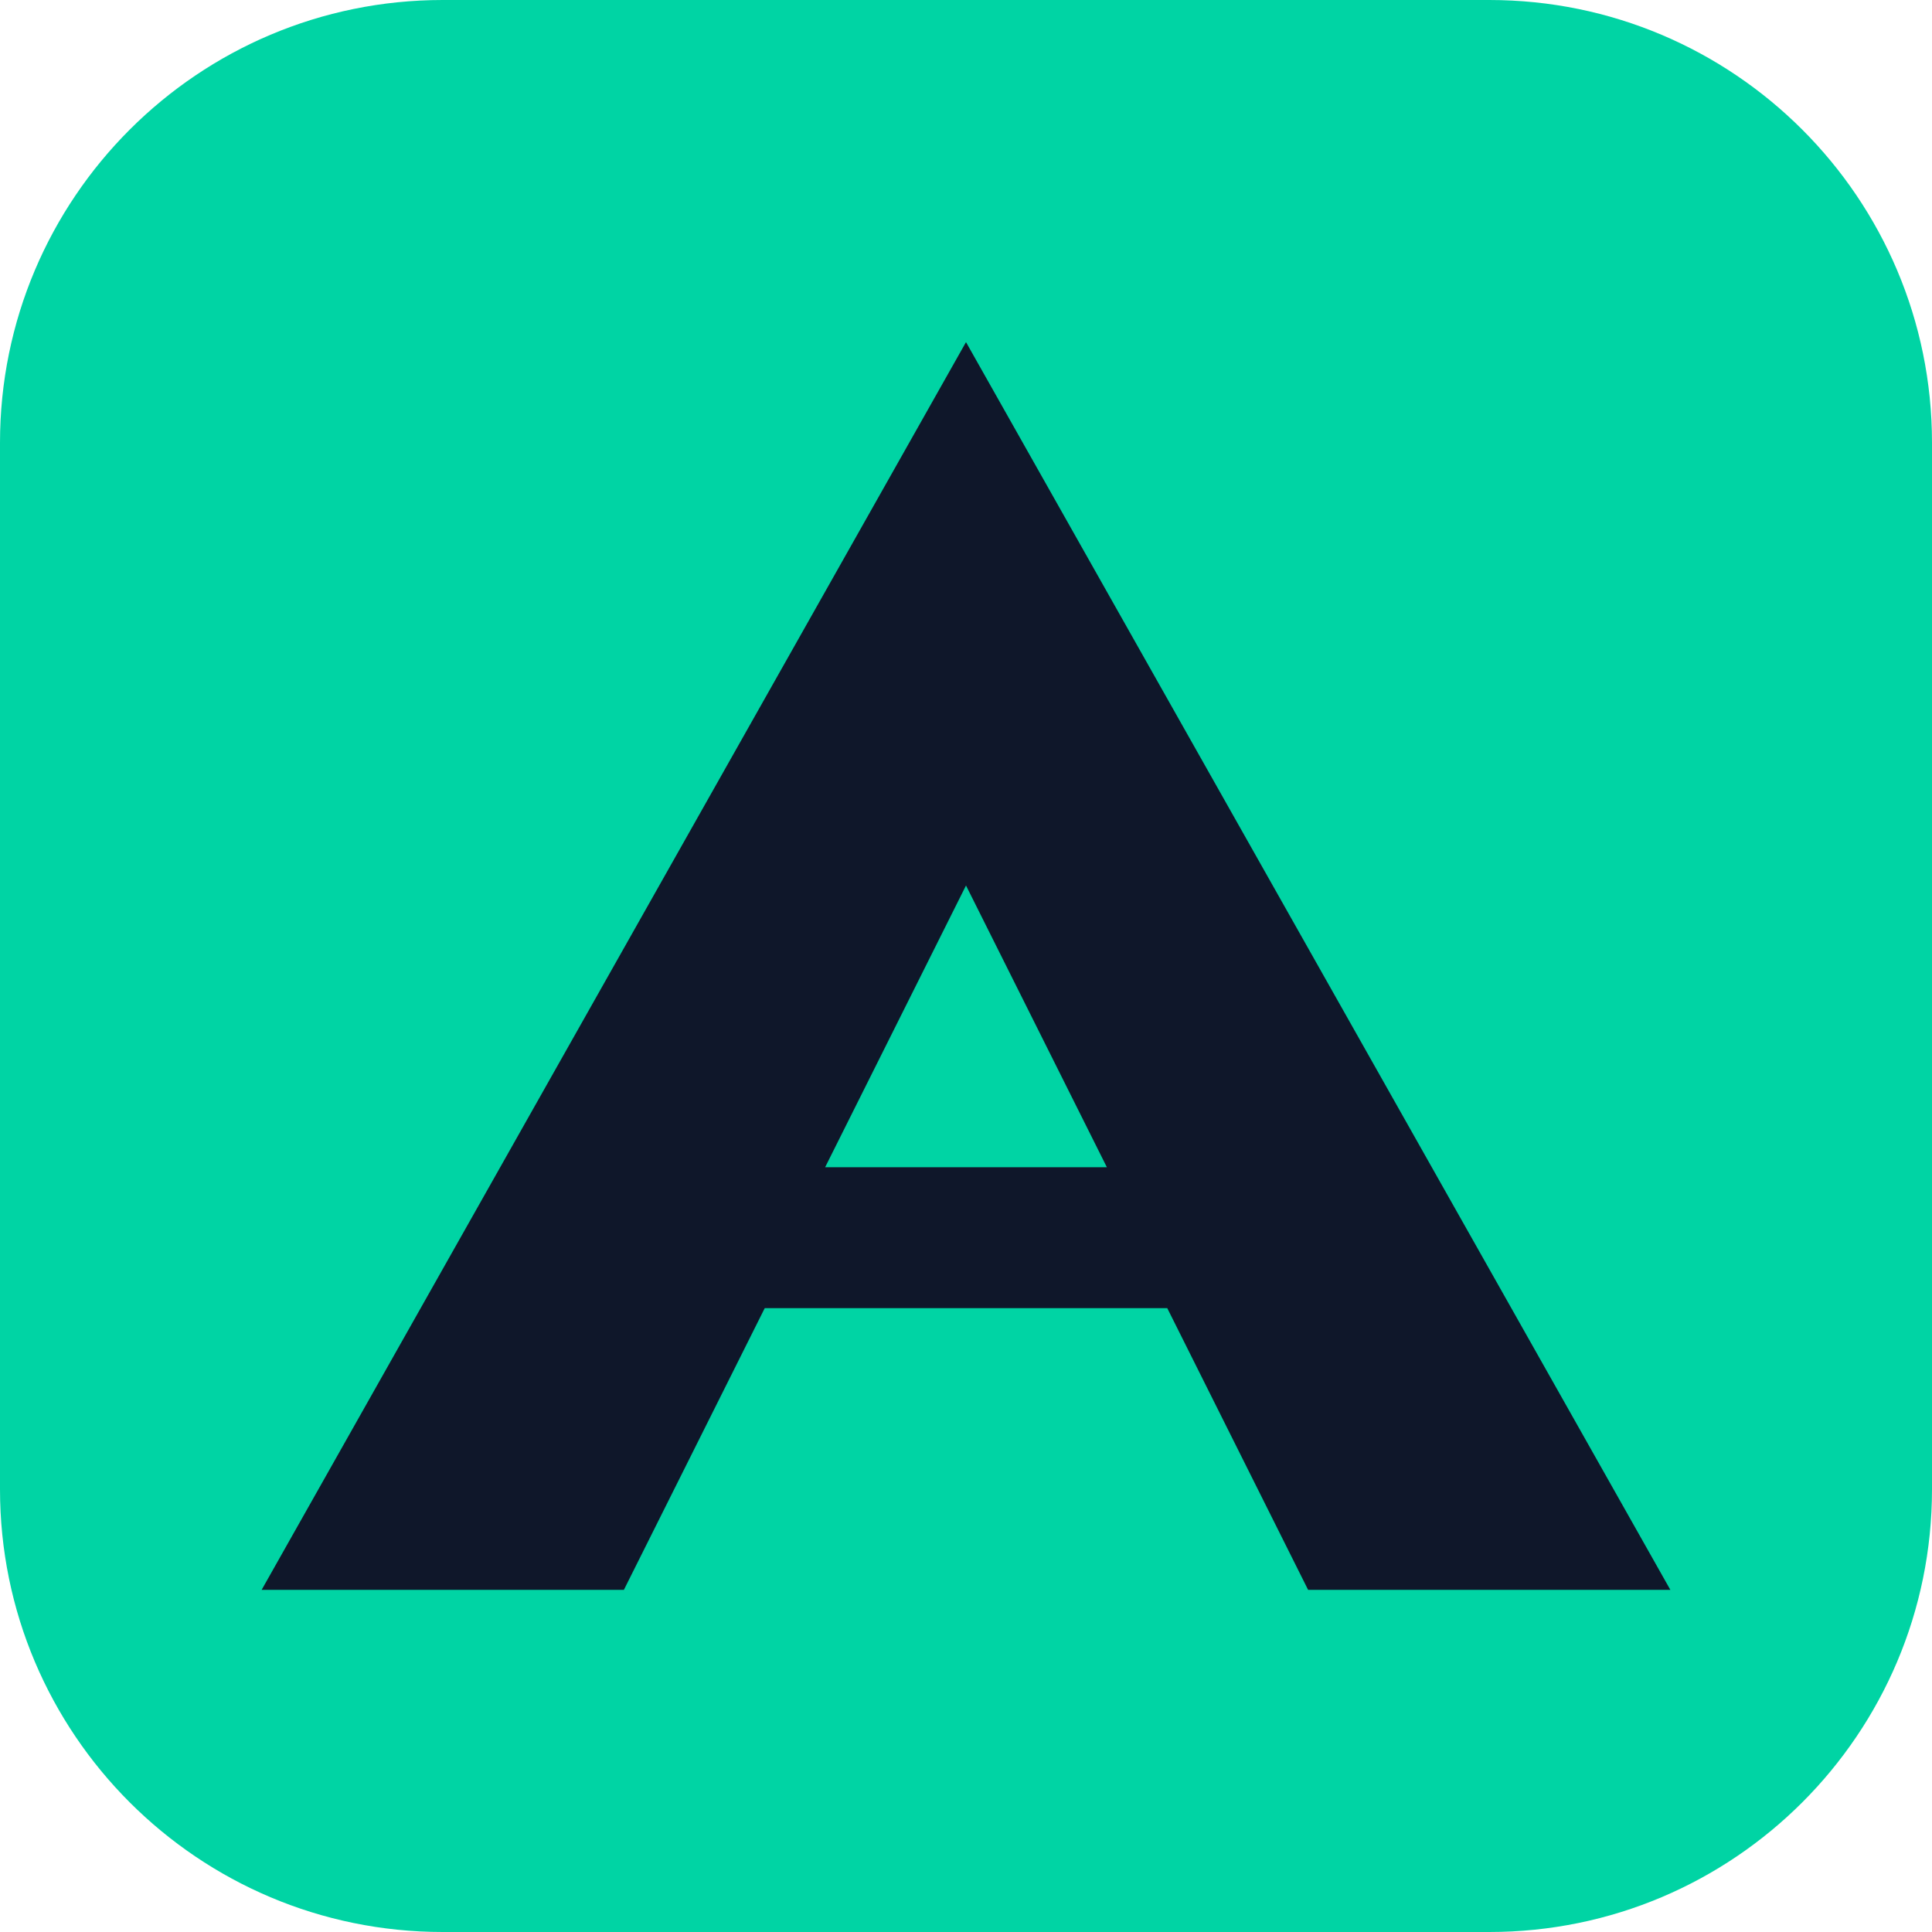
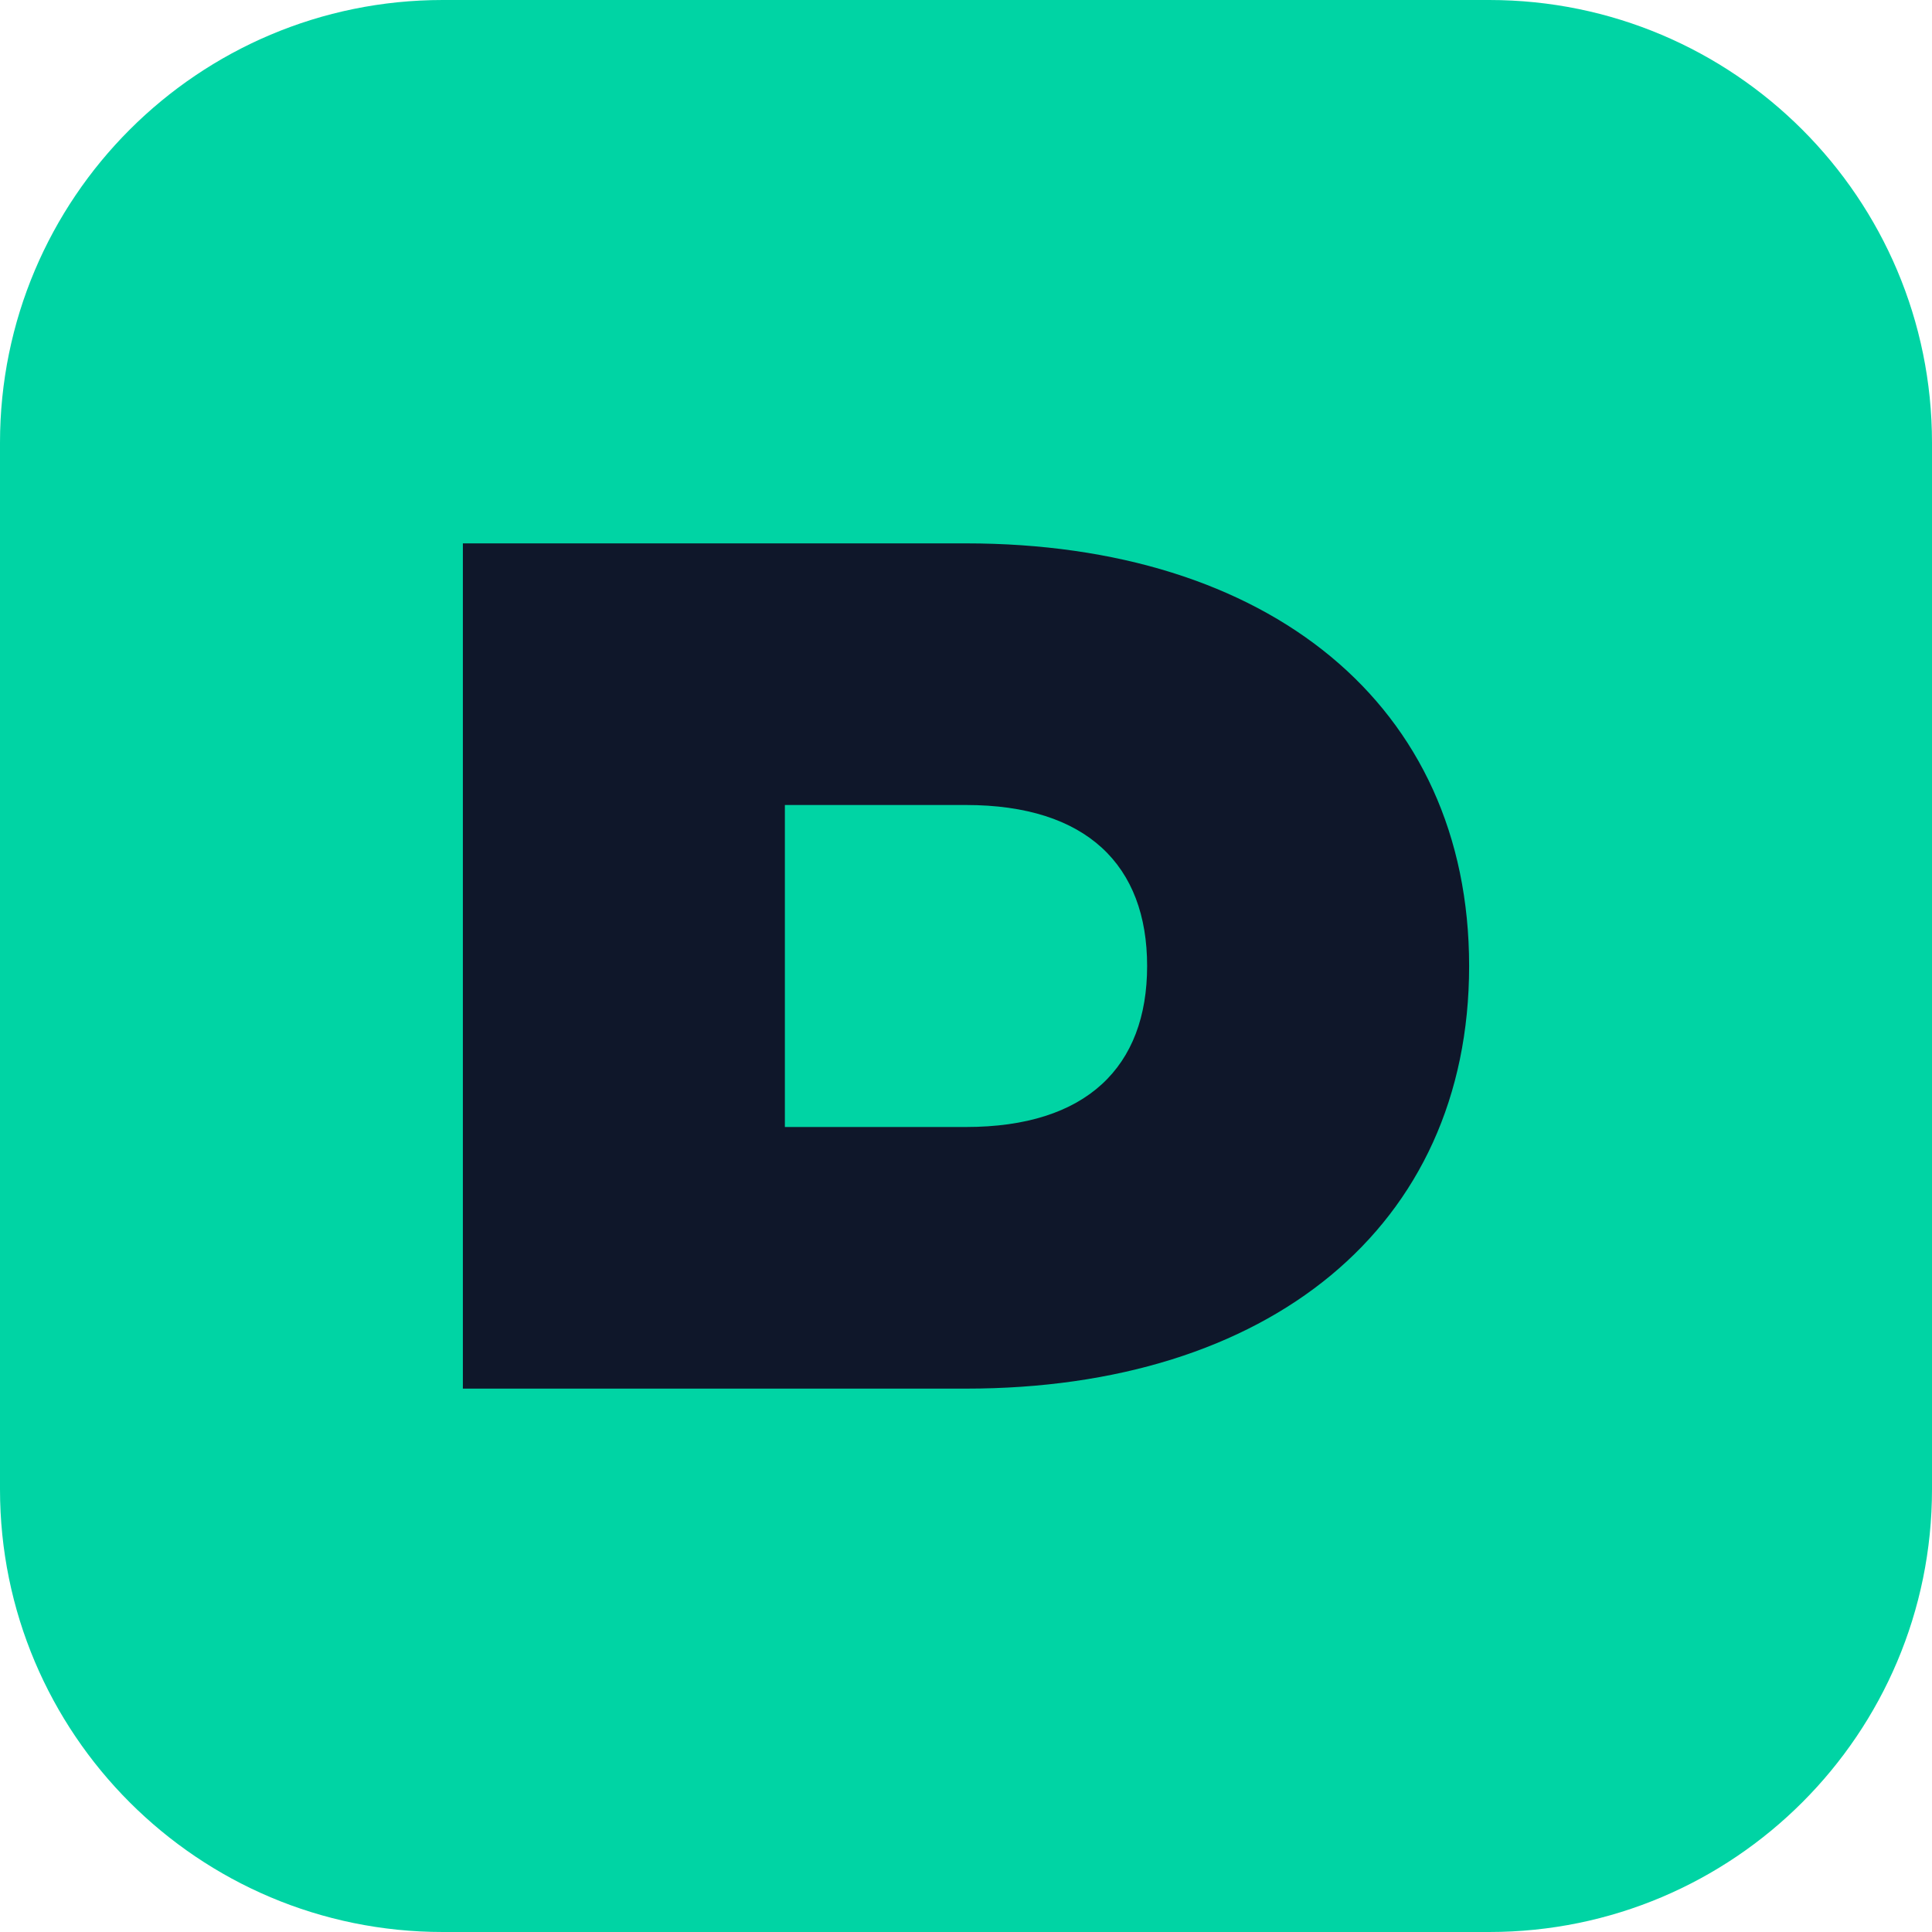
<svg xmlns="http://www.w3.org/2000/svg" width="96" height="96" viewBox="0 0 96 96" fill="none">
  <rect width="96" height="96" rx="22" fill="#00D4A4" />
-   <path d="M48 17 13 79h18l7-14h20l7 14h18L48 17Zm0 27 7 14H41l7-14Z" fill="#0F172A" />
+   <path d="M23 69V27h25c15 0 25 8 25 21S63 69 48 69H23Zm16-13h9c6 0 9-3 9-8s-3-8-9-8h-9v16Z" fill="#0F172A" />
</svg>
